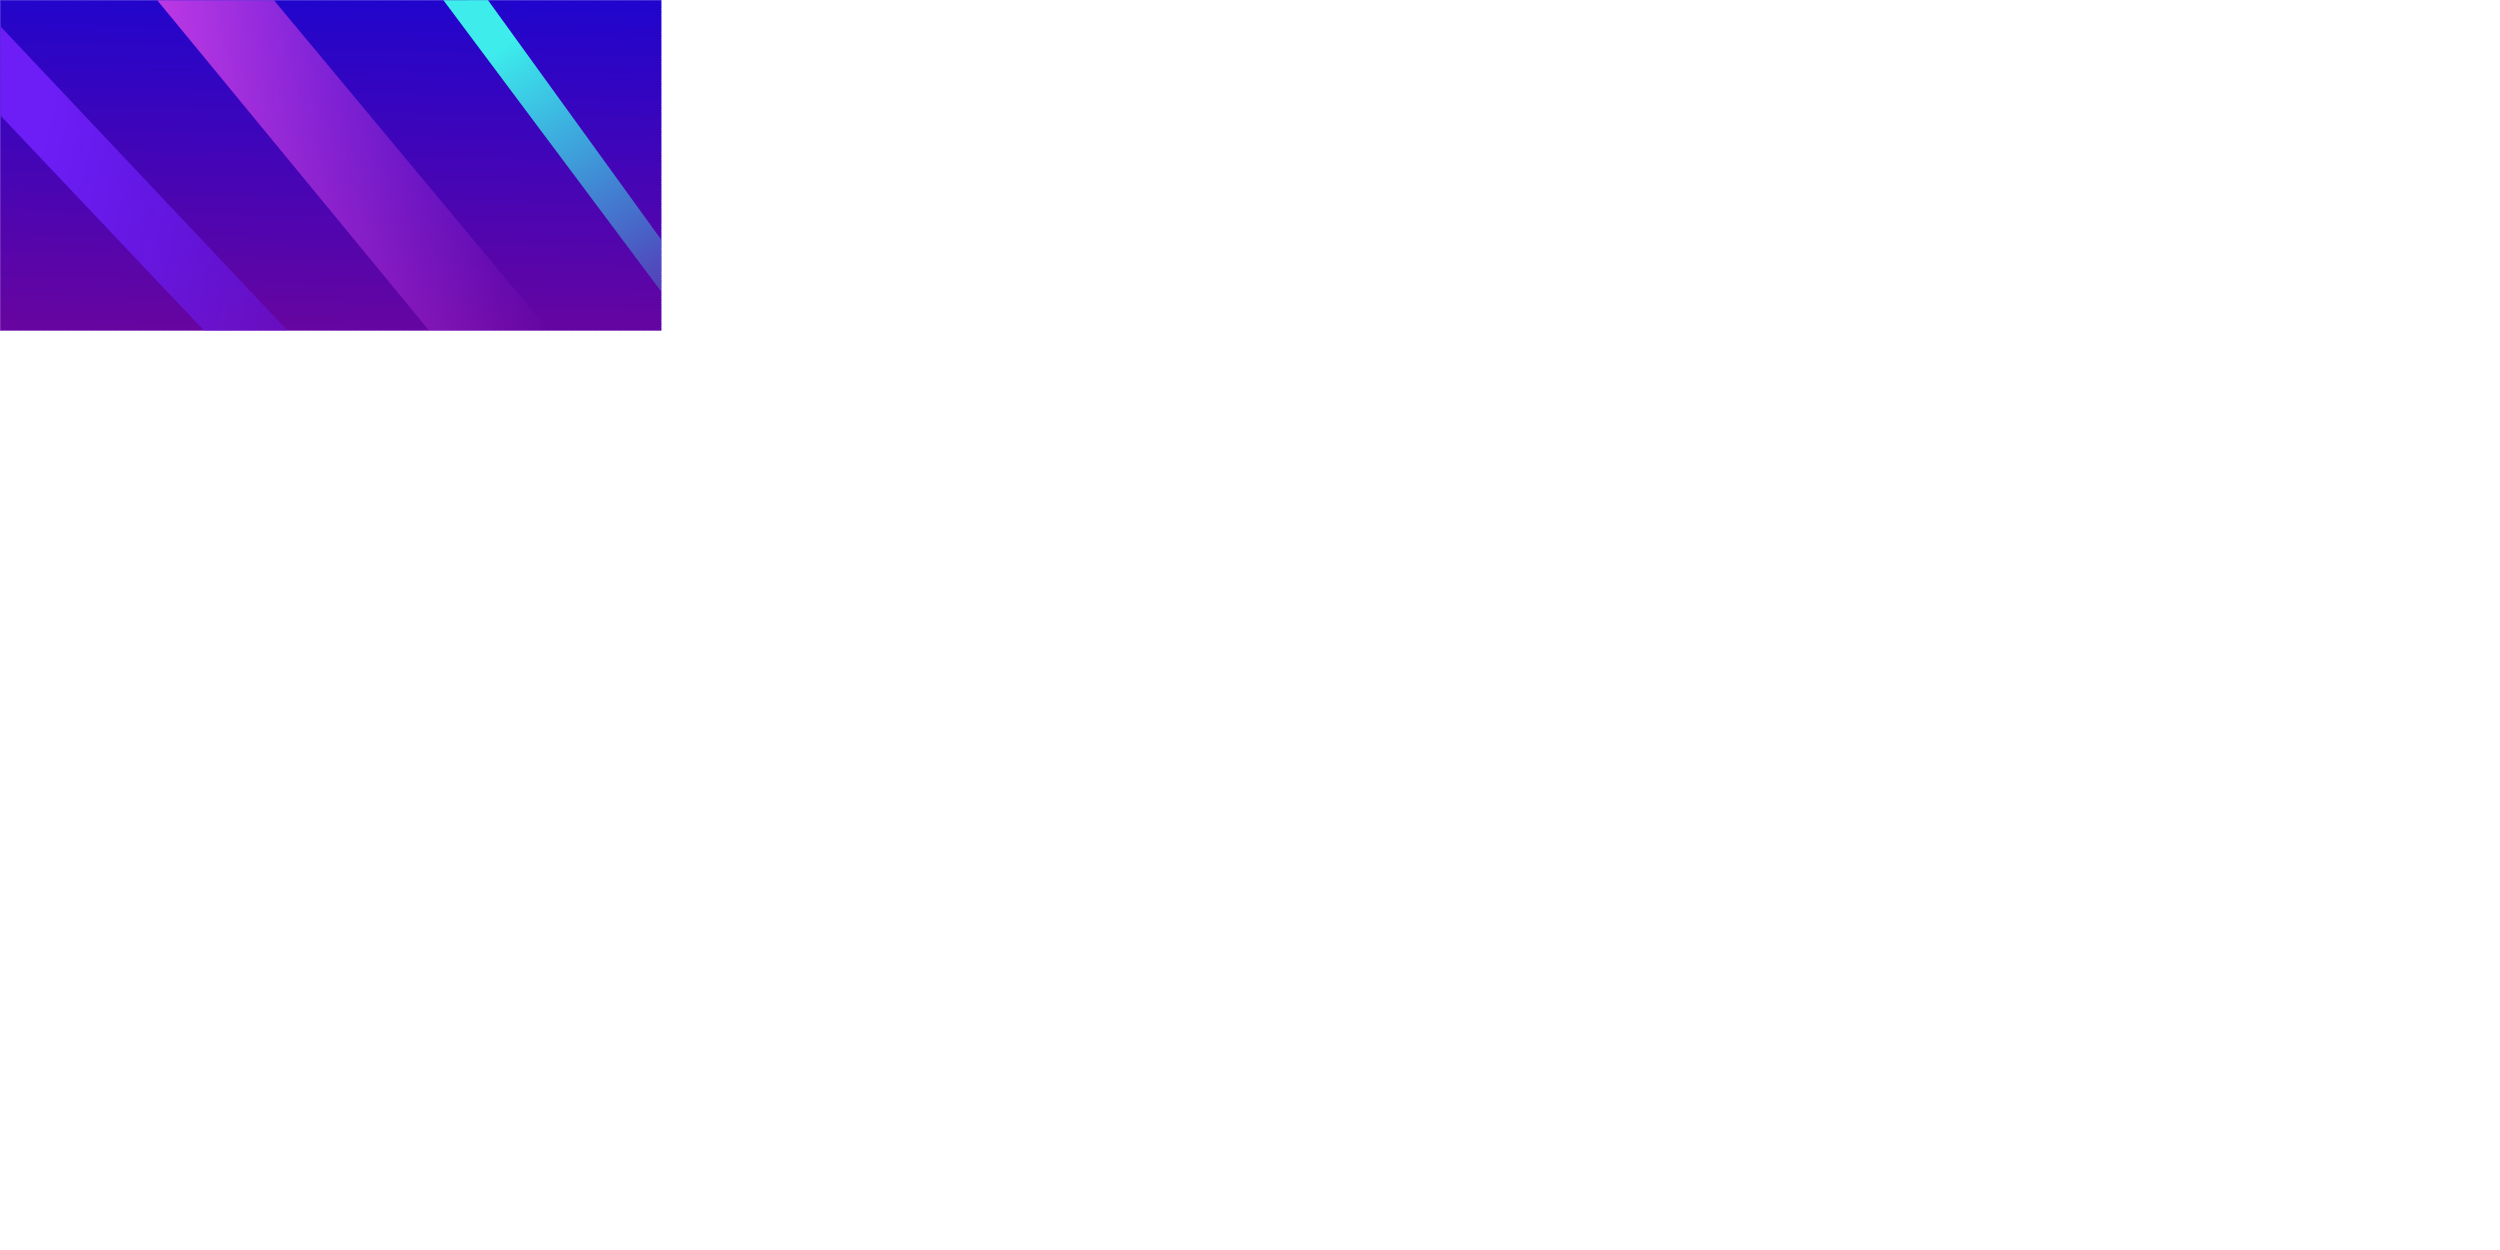
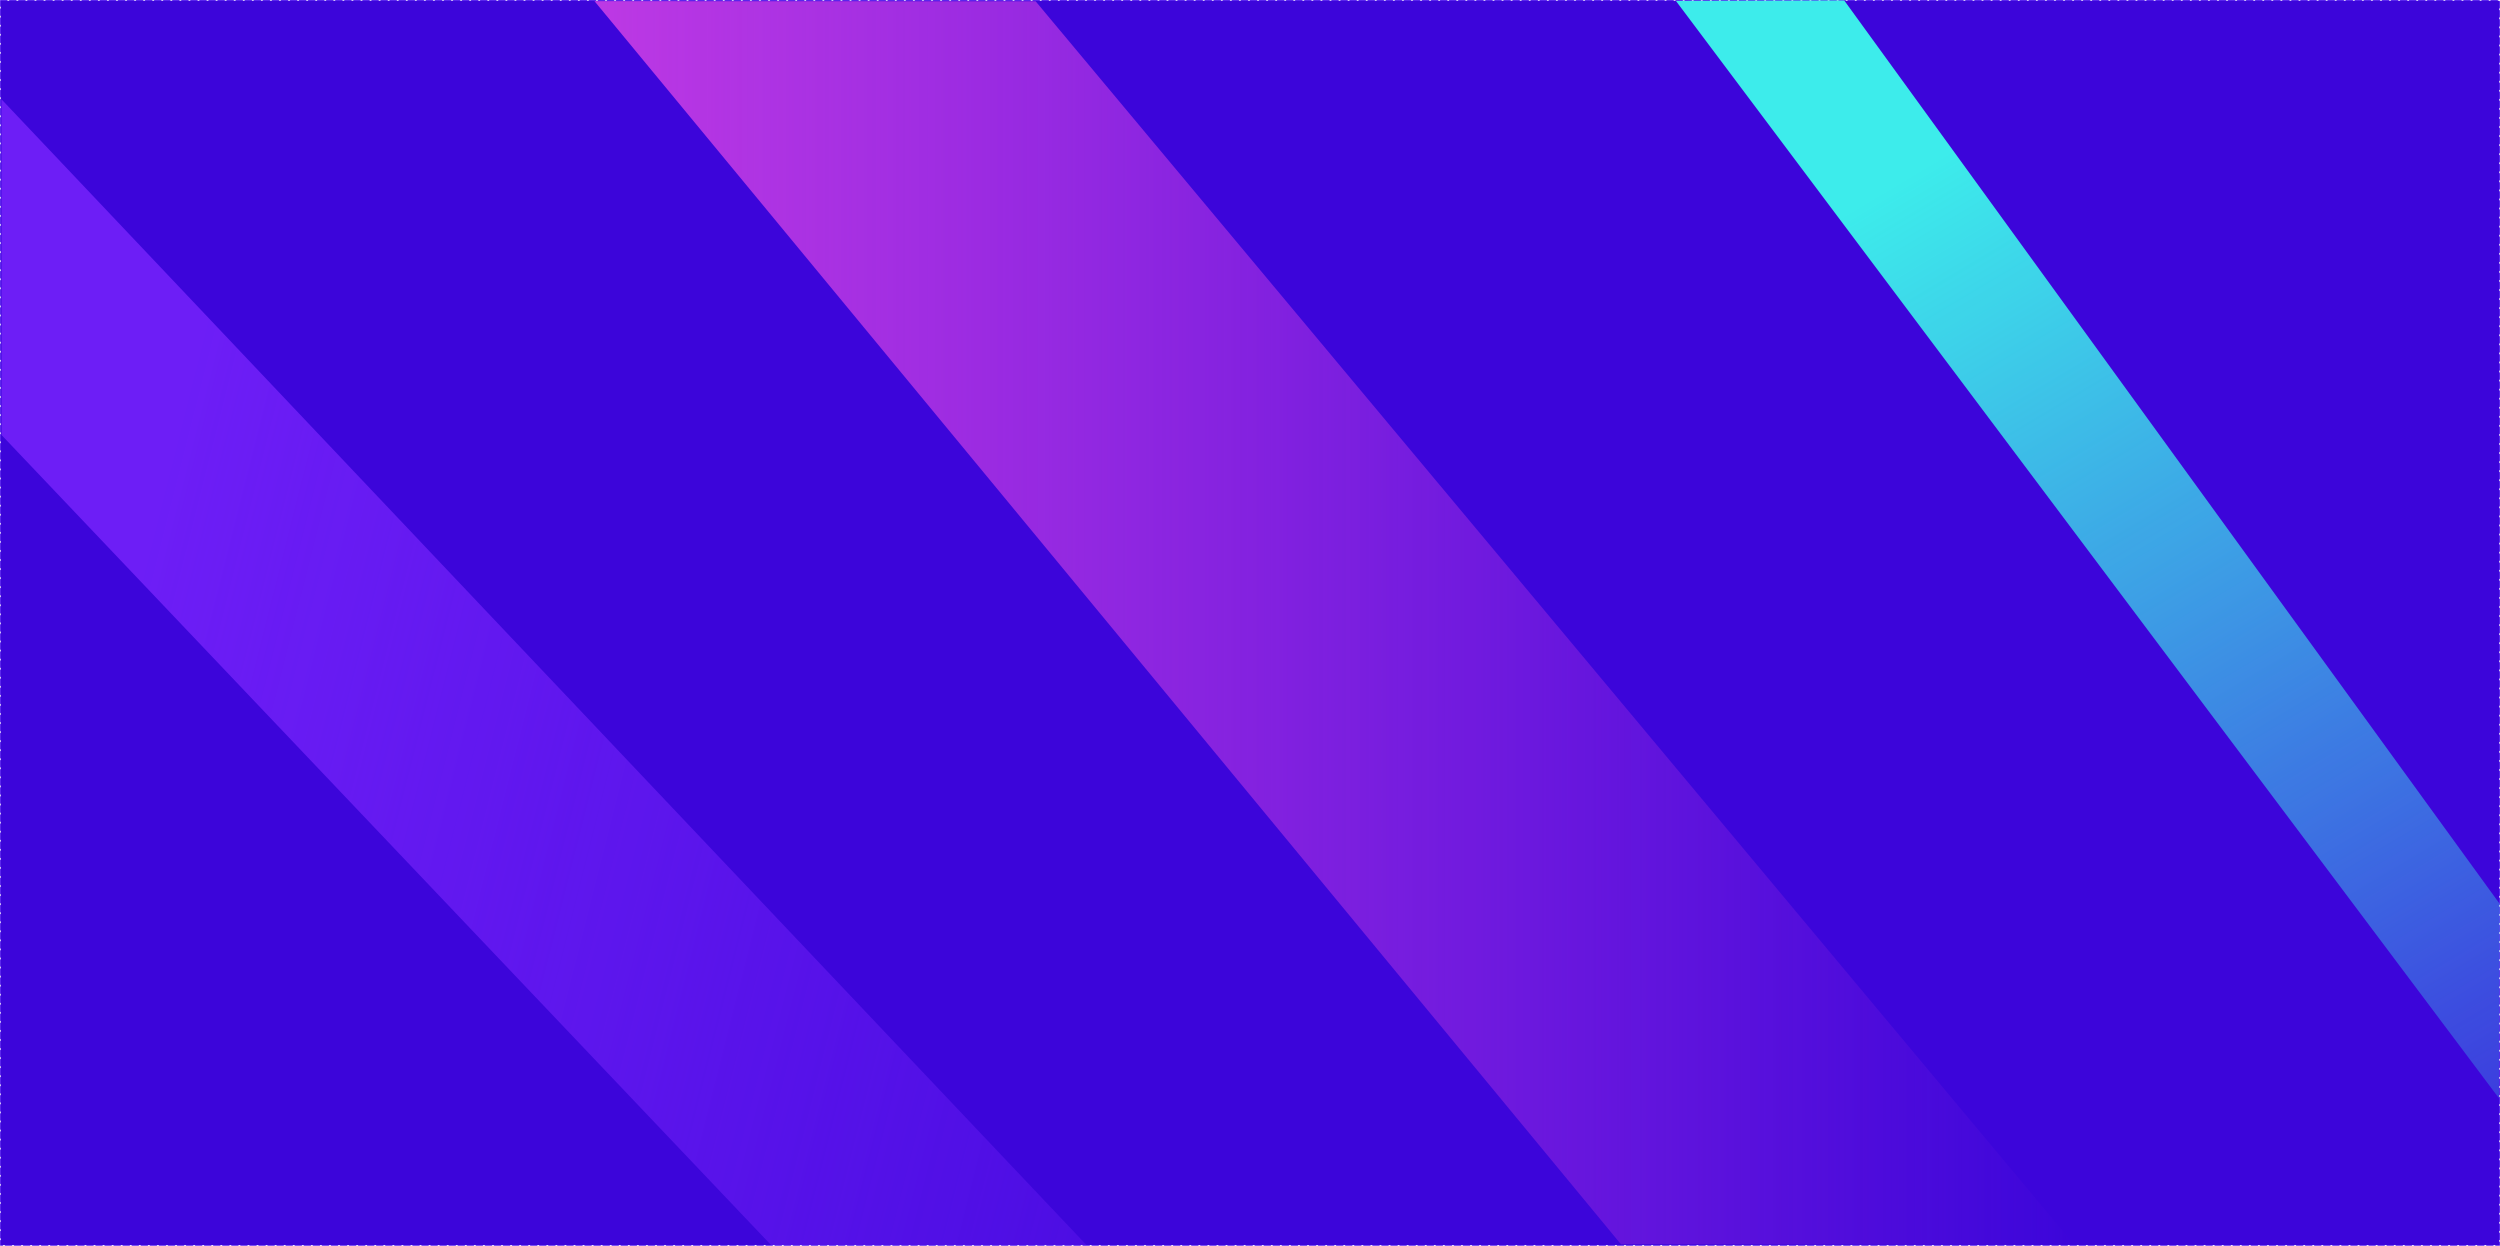
- <svg xmlns="http://www.w3.org/2000/svg" xmlns:xlink="http://www.w3.org/1999/xlink" viewBox="0 0 1600 800">
+ <svg xmlns="http://www.w3.org/2000/svg" xmlns:xlink="http://www.w3.org/1999/xlink" width="422.922mm" height="210.755mm" viewBox="0 0 422.922 210.755">
  <defs>
-     <linearGradient id="d">
-       <stop offset="0" stop-color="#2105cc" />
-       <stop offset="1" stop-color="#a80577" />
-     </linearGradient>
    <linearGradient id="c">
      <stop offset="0" stop-color="#6d1ef6" />
      <stop offset="1" stop-color="#6d1ef6" stop-opacity="0" />
    </linearGradient>
    <linearGradient id="b">
      <stop offset="0" stop-color="#bd39e4" />
      <stop offset="1" stop-color="#bd39e4" stop-opacity="0" />
    </linearGradient>
    <linearGradient id="a">
      <stop offset="0" stop-color="#3deceb" />
      <stop offset="1" stop-color="#3deceb" stop-opacity="0" />
    </linearGradient>
-     <linearGradient gradientTransform="matrix(1.00097 0 0 1.00433 221.664 -9.105)" xlink:href="#a" id="f" x1="89.316" y1="45.912" x2="214.779" y2="256.512" gradientUnits="userSpaceOnUse" />
-     <linearGradient gradientTransform="matrix(1.00097 0 0 1.00433 221.664 -9.105)" xlink:href="#c" id="h" x1="-187.372" y1="62.871" x2="82.295" y2="130.939" gradientUnits="userSpaceOnUse" />
-     <linearGradient xlink:href="#d" id="e" x1="199.212" y1="-.438" x2="190.245" y2="409.001" gradientUnits="userSpaceOnUse" gradientTransform="matrix(1.00097 0 0 1.00433 -.372 -.02)" />
-     <linearGradient xlink:href="#b" id="g" gradientUnits="userSpaceOnUse" gradientTransform="matrix(1.00097 0 0 1.00433 221.664 -9.105)" x1="-120.976" y1="114.465" x2="129.577" y2="114.465" />
+     <linearGradient gradientTransform="translate(221.448 -9.065)" xlink:href="#a" id="d" x1="89.316" y1="45.912" x2="214.779" y2="256.512" gradientUnits="userSpaceOnUse" />
+     <linearGradient gradientTransform="translate(221.448 -9.065)" xlink:href="#b" id="e" x1="-120.976" y1="114.465" x2="129.577" y2="114.465" gradientUnits="userSpaceOnUse" />
+     <linearGradient gradientTransform="translate(221.448 -9.065)" xlink:href="#c" id="f" x1="-187.372" y1="62.871" x2="82.295" y2="130.939" gradientUnits="userSpaceOnUse" />
  </defs>
-   <rect width="423.077" height="211.411" x=".128" y=".128" ry="0" fill="url(#e)" stroke="#6230f2" stroke-width=".256" stroke-linecap="round" stroke-linejoin="round" stroke-dasharray="1.024, 0.512" paint-order="stroke fill markers" />
-   <path d="M283.784.146l28.502-.07L423.28 153.563l-.124 33.028z" fill="url(#f)" paint-order="stroke fill markers" />
-   <path d="M100.665.194l74.7.023 175.907 211.3-76.786-.11z" fill="url(#g)" paint-order="stroke fill markers" />
-   <path d="M.26 73.91L.237 16.856 183.995 211.55l-53.436-.024z" fill="url(#h)" paint-order="stroke fill markers" />
+   <rect ry="0" y=".128" x=".128" height="210.5" width="422.667" fill="#3c05da" stroke="#6230f2" stroke-width=".255" stroke-linecap="round" stroke-linejoin="round" stroke-dasharray="1.021, 0.511" paint-order="stroke fill markers" />
+   <path d="M283.508.146l28.475-.072 110.885 152.828-.123 32.886z" fill="url(#d)" paint-order="stroke fill markers" />
+   <path d="M100.567.193l74.628.024 175.736 210.39-76.71-.11z" fill="url(#e)" paint-order="stroke fill markers" />
+   <path d="M.26 73.59L.237 16.785l183.58 193.853-53.386-.022z" fill="url(#f)" paint-order="stroke fill markers" />
</svg>
